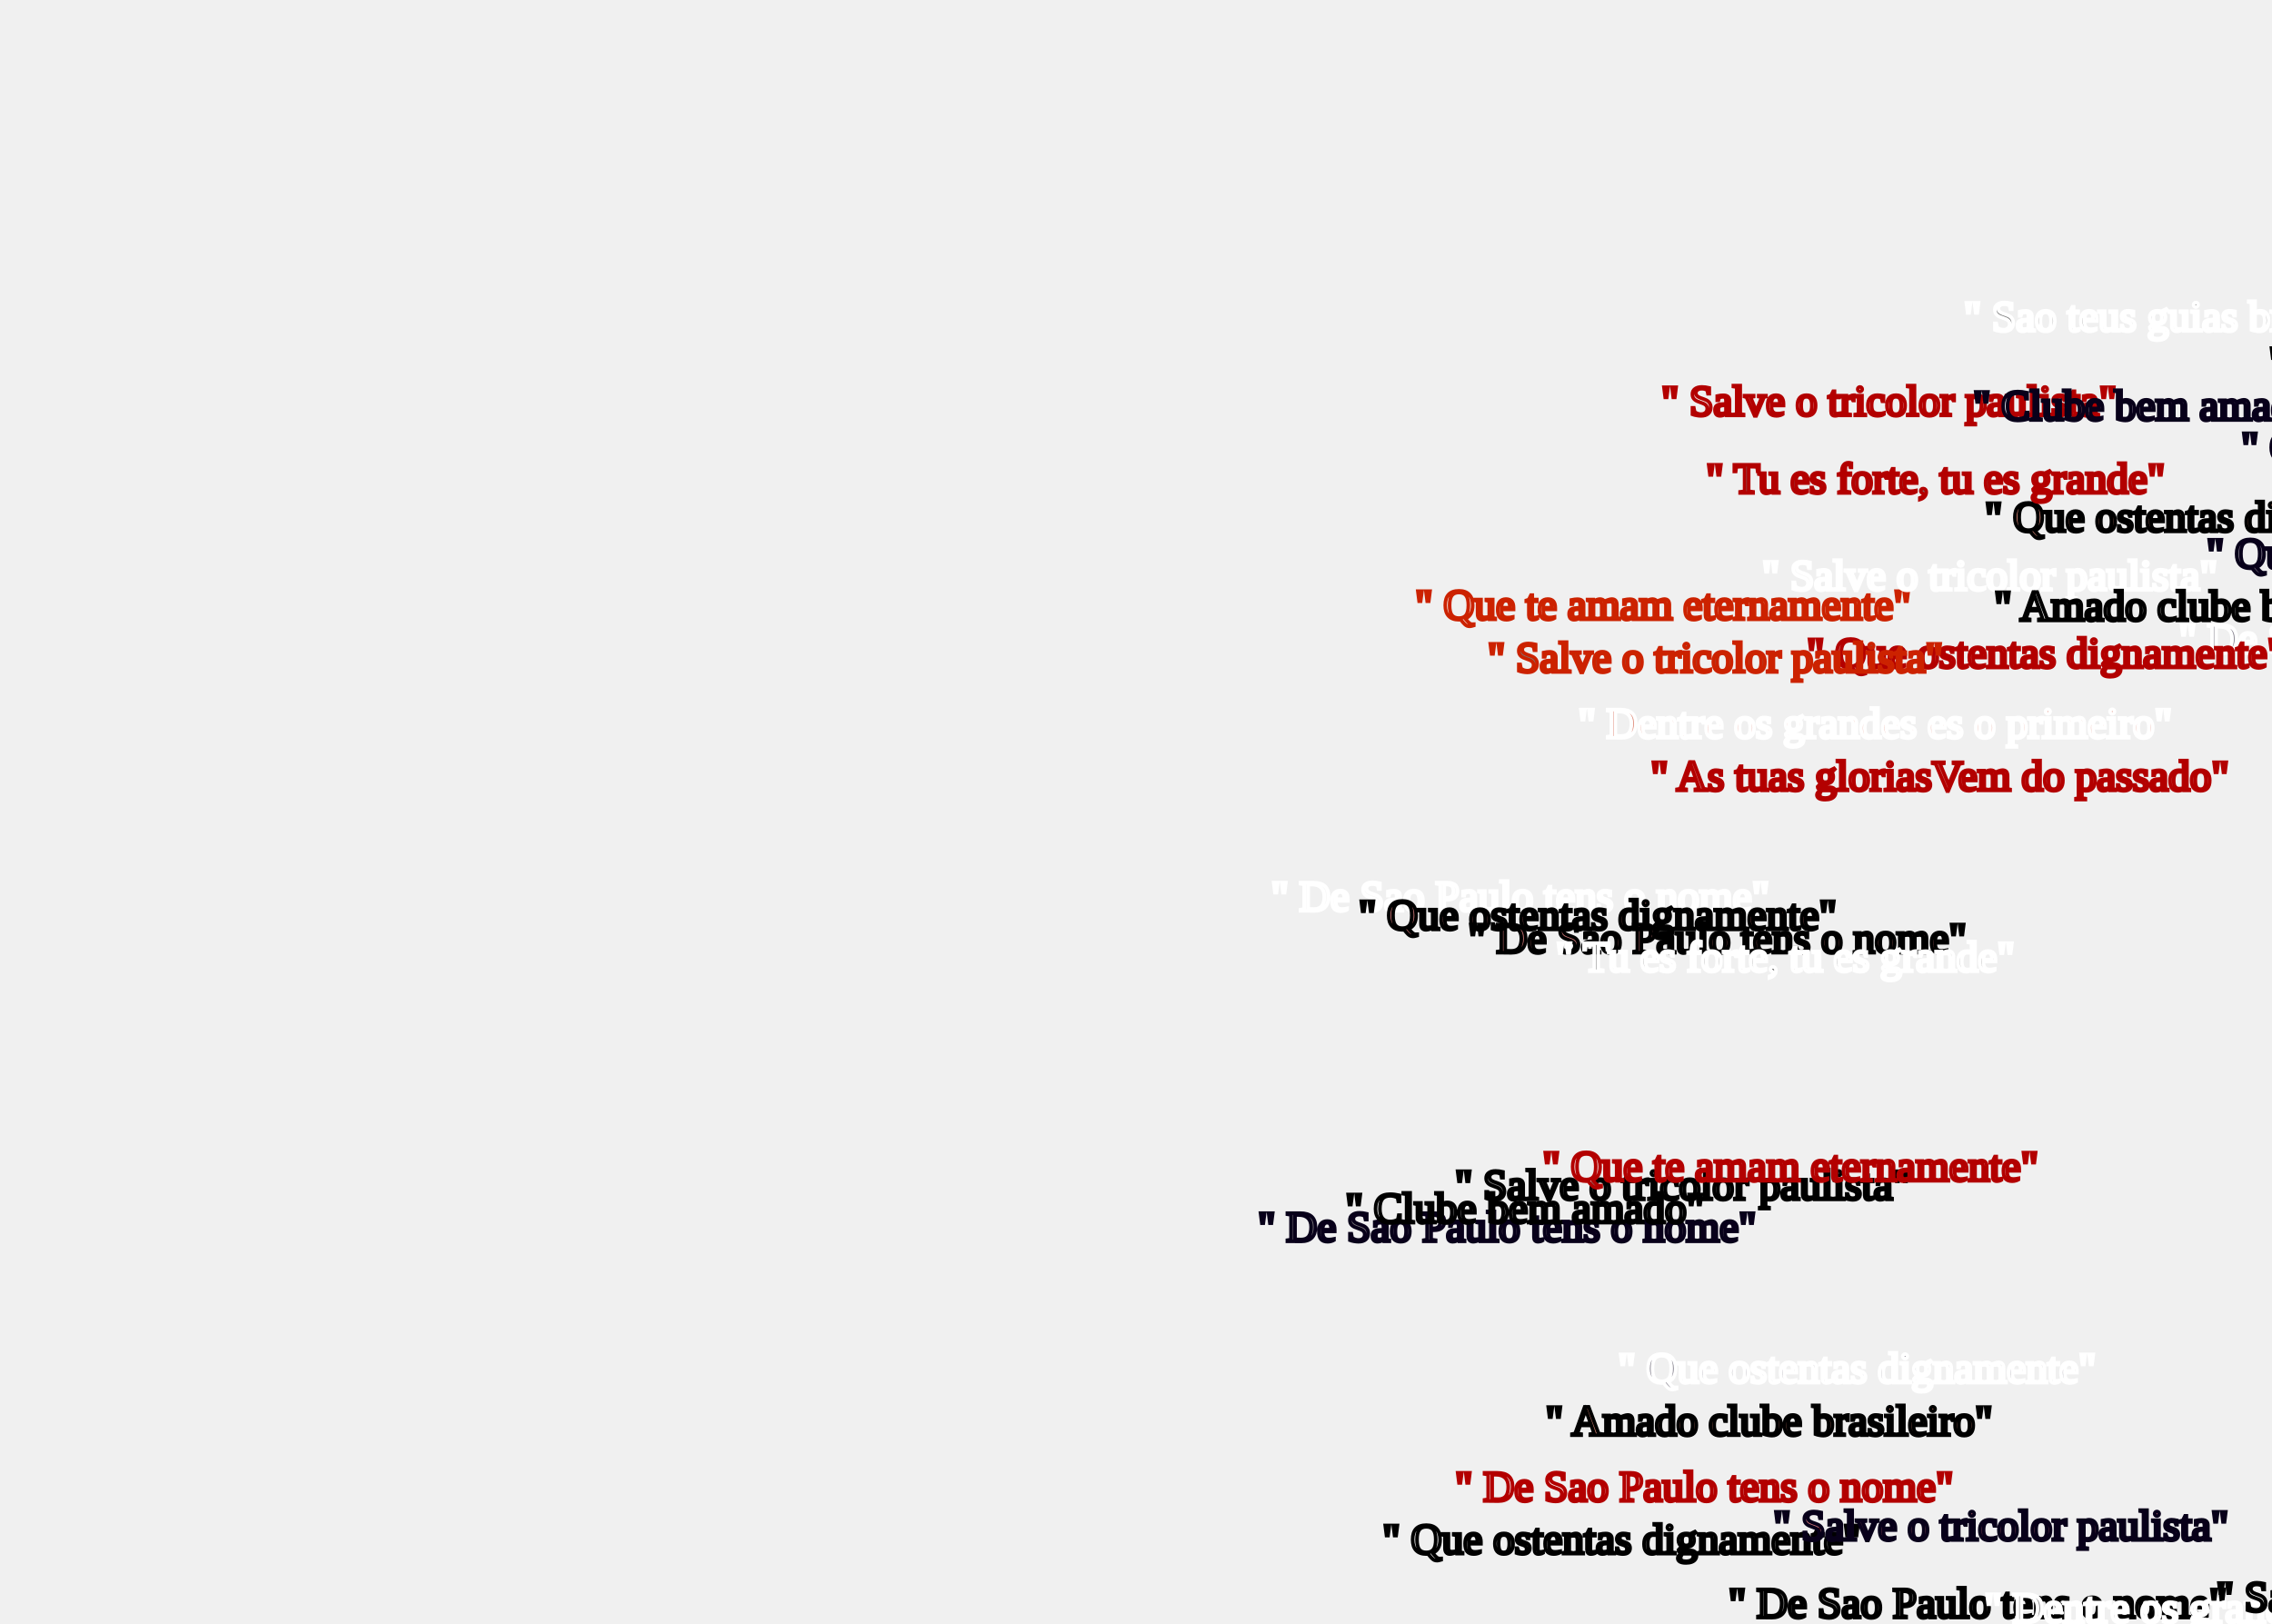
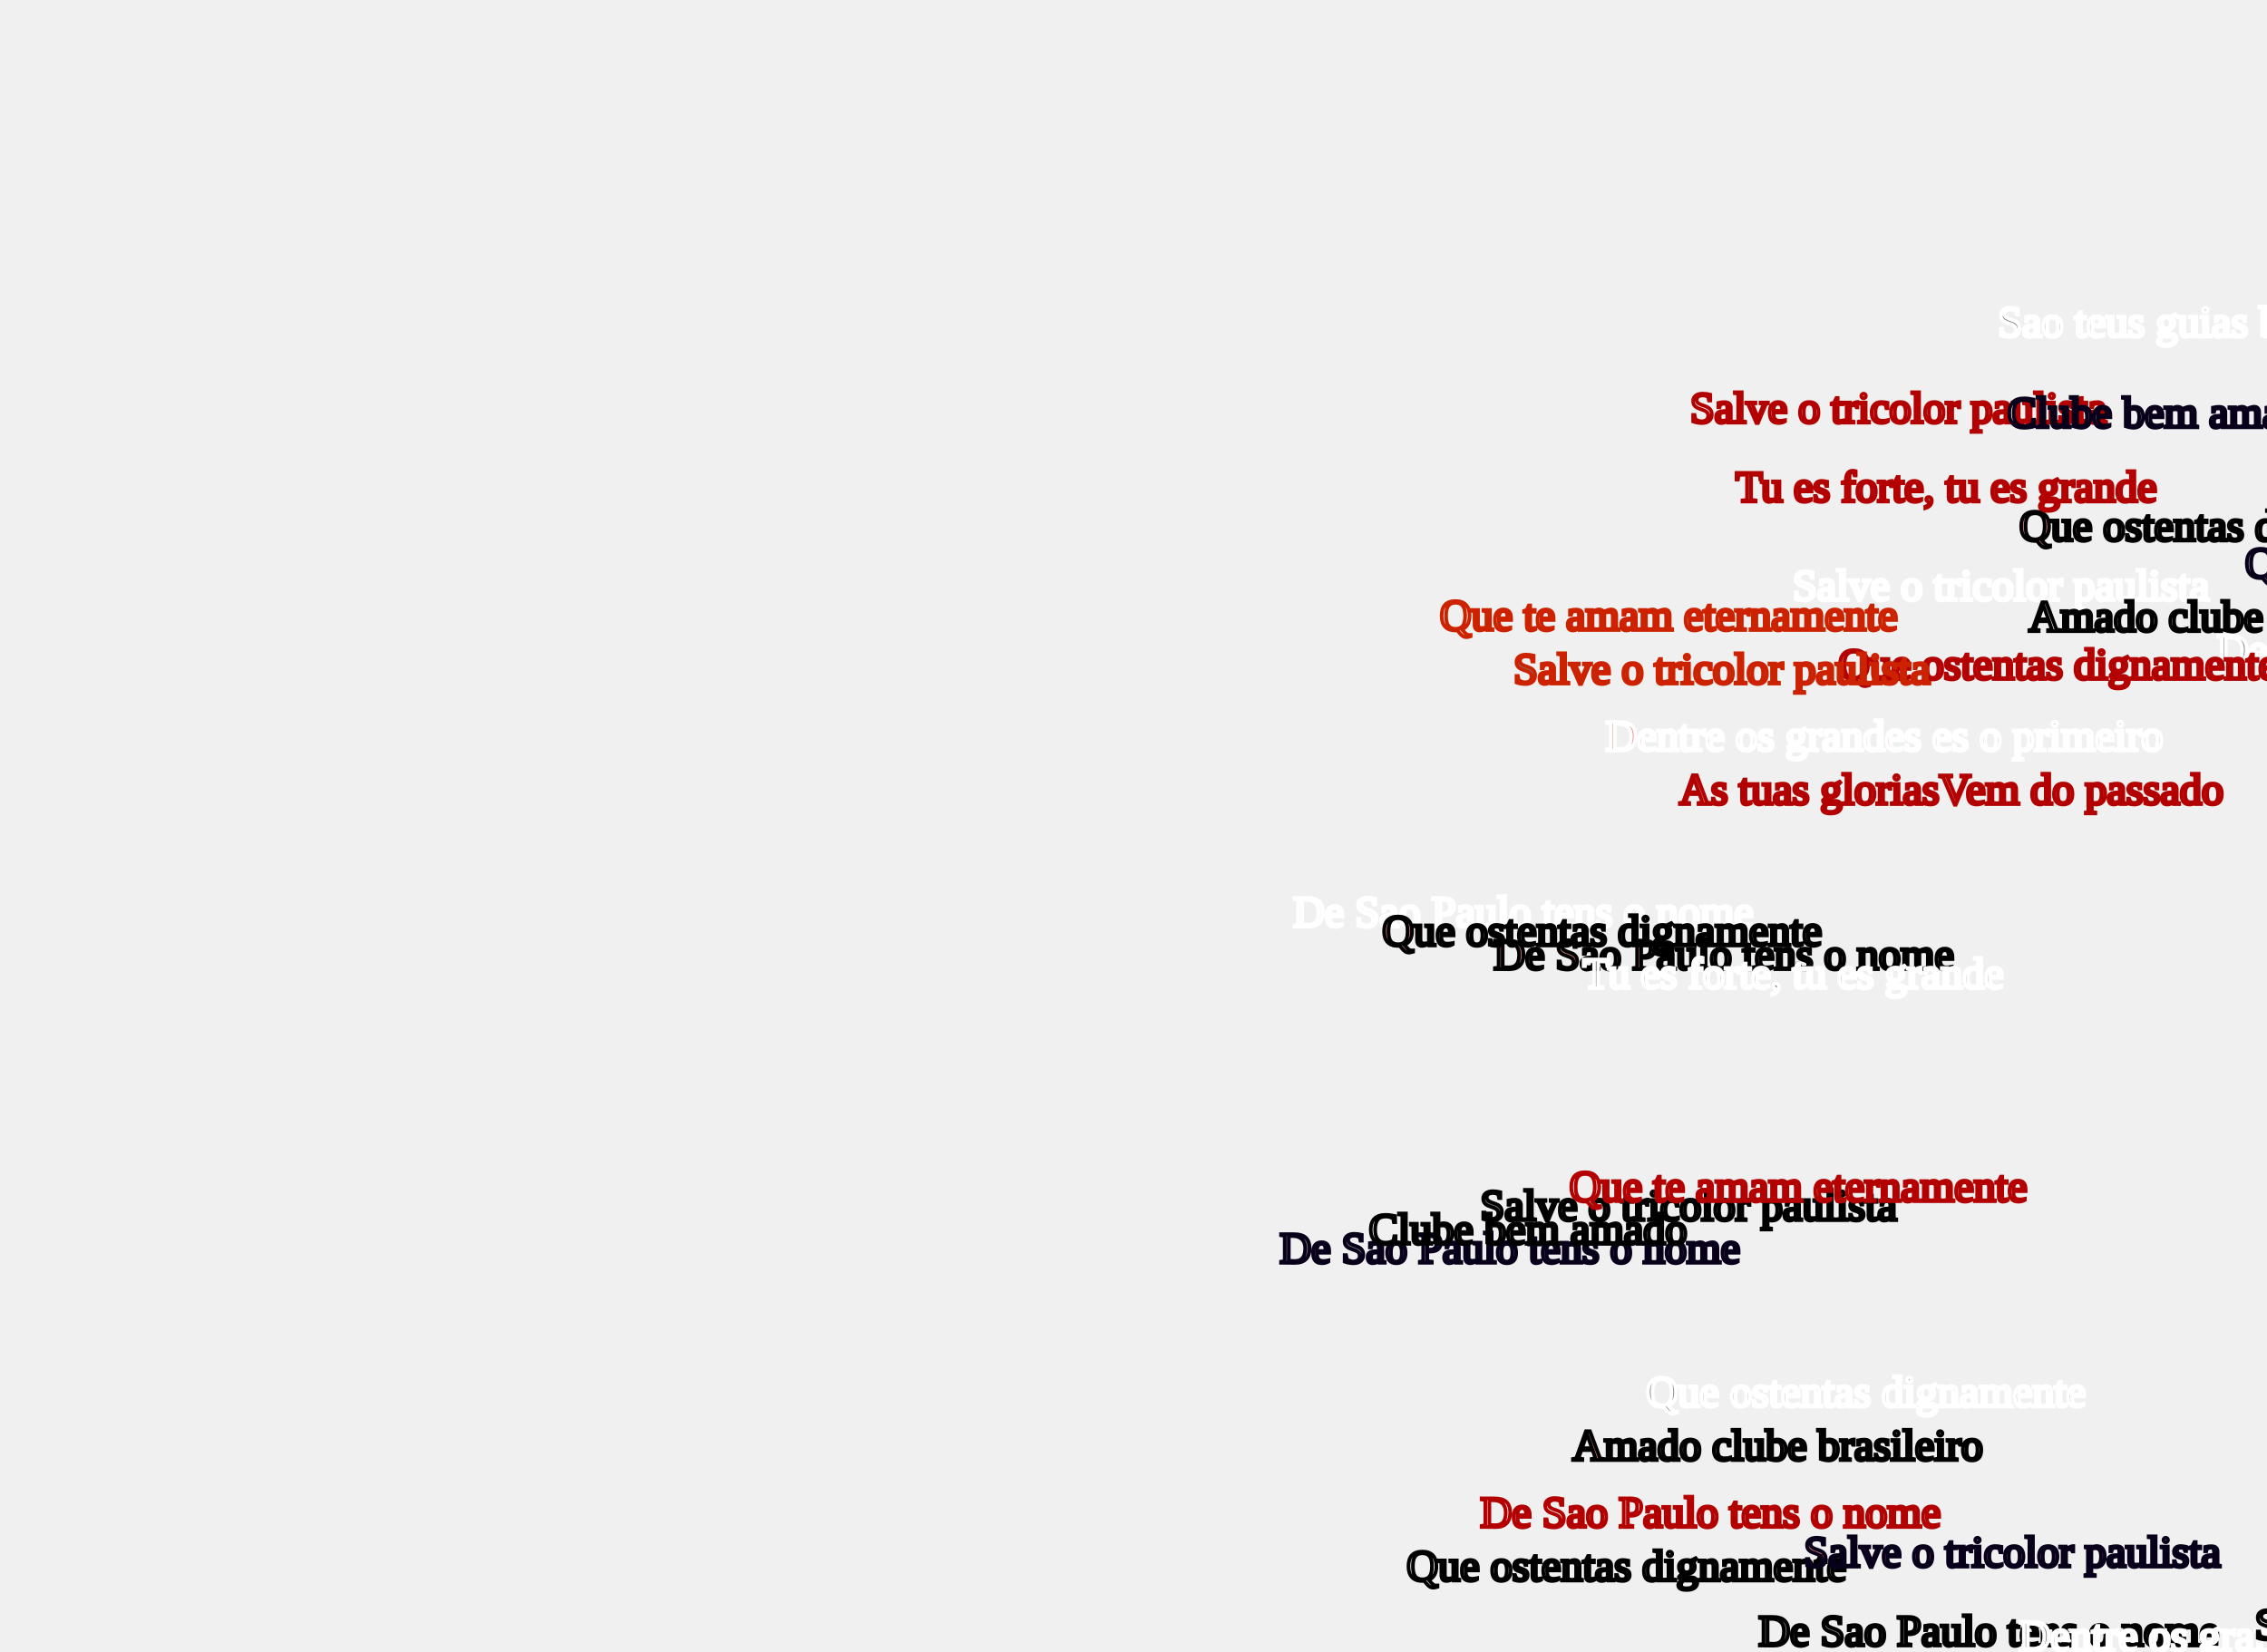
<svg xmlns="http://www.w3.org/2000/svg">
-   <text id="50" x="820" y="300" text-anchor="start" stroke="#CC2200" fill="#08001A" fill-opacity="50%">" Dentre os grandes es o primeiro"</text>
-   <text id="51" x="794.961" y="400.159" text-anchor="start" stroke="#08001A" fill="#B30000" fill-opacity="50%">" De Sao Paulo tens o nome"</text>
-   <text id="52" x="732.264" y="480.213" text-anchor="start" stroke="#CC2200" fill="#CC2200" fill-opacity="50%">" As tuas gloriasVem do passado"</text>
-   <text id="53" x="643.778" y="527.065" text-anchor="start" stroke="#08001A" fill="#000000" fill-opacity="50%">" Amado clube brasileiro"</text>
-   <text id="54" x="545.436" y="533.713" text-anchor="start" stroke="#000000" fill="#08001A" fill-opacity="50%">" Que ostentas dignamente"</text>
-   <text id="55" x="454.375" y="500.268" text-anchor="start" stroke="#FFFFFF" fill="#000000" fill-opacity="50%">" Salve o tricolor paulista"</text>
-   <text id="56" x="385.949" y="433.721" text-anchor="start" stroke="#000000" fill="#FFFFFF" fill-opacity="50%">" Que ostentas dignamente"</text>
-   <text id="57" x="351.139" y="346.52" text-anchor="start" stroke="#08001A" fill="#000000" fill-opacity="50%">" De Sao Paulo tens o nome"</text>
-   <text id="58" x="354.808" y="254.259" text-anchor="start" stroke="#FFFFFF" fill="#FFFFFF" fill-opacity="50%">" De Sao Paulo tens o nome"</text>
-   <text id="59" x="395.05" y="172.891" text-anchor="start" stroke="#CC2200" fill="#FFFFFF" fill-opacity="50%">" Que te amam eternamente"</text>
-   <text id="60" x="463.75" y="115.97" text-anchor="start" stroke="#B30000" fill="#FFFFFF" fill-opacity="50%">" Salve o tricolor paulista"</text>
-   <text id="61" x="548.18" y="92.394" text-anchor="start" stroke="#FFFFFF" fill="#000000" fill-opacity="50%">" Sao teus guias brasileiros"</text>
-   <text id="62" x="633.348" y="105.033" text-anchor="start" stroke="#000000" fill="#CC2200" fill-opacity="50%">" Que te amam eternamente"</text>
-   <text id="63" x="704.663" y="150.442" text-anchor="start" stroke="#B30000" fill="#08001A" fill-opacity="50%">" Tu es forte, tu es grande"</text>
-   <text id="64" x="750.425" y="219.67" text-anchor="start" stroke="#B30000" fill="#08001A" fill-opacity="50%">" De Sao Paulo tens o nome"</text>
-   <text id="65" x="763.75" y="300" text-anchor="start" stroke="#000000" fill="#B30000" fill-opacity="50%">" Clube bem amado"</text>
-   <text id="66" x="743.574" y="377.28" text-anchor="start" stroke="#FFFFFF" fill="#000000" fill-opacity="50%">" Amado clube brasileiro"</text>
-   <text id="67" x="694.626" y="438.411" text-anchor="start" stroke="#CC2200" fill="#08001A" fill-opacity="50%">" Tu es forte, tu es grande"</text>
-   <text id="68" x="626.396" y="473.568" text-anchor="start" stroke="#B30000" fill="#CC2200" fill-opacity="50%">" Que ostentas dignamente"</text>
-   <text id="69" x="551.316" y="477.771" text-anchor="start" stroke="#B30000" fill="#CC2200" fill-opacity="50%">" Que te amam eternamente"</text>
-   <text id="70" x="482.5" y="451.554" text-anchor="start" stroke="#000000" fill="#000000" fill-opacity="50%">" De Sao Paulo tens o nome"</text>
-   <text id="71" x="431.456" y="400.658" text-anchor="start" stroke="#000000" fill="#CC2200" fill-opacity="50%">" Amado clube brasileiro"</text>
-   <text id="72" x="406.16" y="334.825" text-anchor="start" stroke="#000000" fill="#000000" fill-opacity="50%">" Salve o tricolor paulista"</text>
-   <text id="73" x="409.828" y="265.954" text-anchor="start" stroke="#000000" fill="#B30000" fill-opacity="50%">" De Sao Paulo tens o nome"</text>
-   <text id="74" x="440.557" y="205.954" text-anchor="start" stroke="#FFFFFF" fill="#CC2200" fill-opacity="50%">" Dentre os grandes es o primeiro"</text>
-   <text id="75" x="491.875" y="164.684" text-anchor="start" stroke="#FFFFFF" fill="#FFFFFF" fill-opacity="50%">" Salve o tricolor paulista"</text>
-   <text id="76" x="554.059" y="148.335" text-anchor="start" stroke="#000000" fill="#CC2200" fill-opacity="50%">" Que ostentas dignamente"</text>
-   <text id="77" x="615.966" y="158.53" text-anchor="start" stroke="#08001A" fill="#08001A" fill-opacity="50%">" Que ostentas dignamente"</text>
-   <text id="78" x="667.024" y="192.244" text-anchor="start" stroke="#B30000" fill="#FFFFFF" fill-opacity="50%">" Dentre os grandes es o primeiro"</text>
-   <text id="79" x="699.038" y="242.548" text-anchor="start" stroke="#08001A" fill="#000000" fill-opacity="50%">" Sao teus guias brasileiros"</text>
-   <text id="80" x="676.2" y="252.717" text-anchor="start" stroke="#B30000" fill="#B30000" fill-opacity="50%">" Oh, Tricolor"</text>
-   <text id="81" x="650.296" y="210.823" text-anchor="start" stroke="#FFFFFF" fill="#B30000" fill-opacity="50%">" Clube bem amado"</text>
-   <text id="82" x="608.241" y="182.307" text-anchor="start" stroke="#FFFFFF" fill="#08001A" fill-opacity="50%">" De Sao Paulo tens o nome"</text>
-   <text id="83" x="556.673" y="173.198" text-anchor="start" stroke="#000000" fill="#FFFFFF" fill-opacity="50%">" Amado clube brasileiro"</text>
-   <text id="84" x="504.375" y="186.334" text-anchor="start" stroke="#B30000" fill="#B30000" fill-opacity="50%">" Que ostentas dignamente"</text>
-   <text id="85" x="460.783" y="220.649" text-anchor="start" stroke="#B30000" fill="#B30000" fill-opacity="50%">" As tuas gloriasVem do passado"</text>
-   <text id="86" x="434.282" y="271.152" text-anchor="start" stroke="#FFFFFF" fill="#000000" fill-opacity="50%">" Tu es forte, tu es grande"</text>
-   <text id="87" x="430.614" y="329.627" text-anchor="start" stroke="#B30000" fill="#FFFFFF" fill-opacity="50%">" Que te amam eternamente"</text>
-   <text id="88" x="451.681" y="385.964" text-anchor="start" stroke="#FFFFFF" fill="#08001A" fill-opacity="50%">" Que ostentas dignamente"</text>
-   <text id="89" x="495" y="429.904" text-anchor="start" stroke="#08001A" fill="#B30000" fill-opacity="50%">" Salve o tricolor paulista"</text>
-   <text id="90" x="553.929" y="452.908" text-anchor="start" stroke="#FFFFFF" fill="#FFFFFF" fill-opacity="50%">" Dentre os grandes es o primeiro"</text>
-   <text id="91" x="618.67" y="449.791" text-anchor="start" stroke="#000000" fill="#FFFFFF" fill-opacity="50%">" Sao teus guias brasileiros"</text>
-   <text id="92" x="677.897" y="419.832" text-anchor="start" stroke="#FFFFFF" fill="#08001A" fill-opacity="50%">" Amado clube brasileiro"</text>
-   <text id="93" x="720.735" y="367.112" text-anchor="start" stroke="#08001A" fill="#08001A" fill-opacity="50%">" De Sao Paulo tens o nome"</text>
-   <text id="94" x="738.75" y="300" text-anchor="start" stroke="#FFFFFF" fill="#B30000" fill-opacity="50%">" Salve o tricolor paulista"</text>
-   <text id="95" x="727.587" y="229.838" text-anchor="start" stroke="#08001A" fill="#FFFFFF" fill-opacity="50%">" Sao teus guias brasileiros"</text>
-   <text id="96" x="687.934" y="169.021" text-anchor="start" stroke="#000000" fill="#B30000" fill-opacity="50%">" Clube bem amado"</text>
-   <text id="97" x="625.623" y="128.81" text-anchor="start" stroke="#08001A" fill="#FFFFFF" fill-opacity="50%">" Oh, Tricolor"</text>
-   <text id="98" x="550.793" y="117.257" text-anchor="start" stroke="#08001A" fill="#FFFFFF" fill-opacity="50%">" Clube bem amado"</text>
-   <text id="99" x="476.25" y="137.62" text-anchor="start" stroke="#B30000" fill="#000000" fill-opacity="50%">" Tu es forte, tu es grande"</text>
-   <text id="100" x="415.276" y="187.586" text-anchor="start" stroke="#CC2200" fill="#000000" fill-opacity="50%">" Salve o tricolor paulista"</text>
-   <text id="101" x="379.261" y="259.457" text-anchor="start" stroke="#000000" fill="#B30000" fill-opacity="50%">" Que ostentas dignamente"</text>
-   <text id="102" x="375.593" y="341.322" text-anchor="start" stroke="#000000" fill="#FFFFFF" fill-opacity="50%">" Clube bem amado"</text>
-   <text id="103" x="406.174" y="419.027" text-anchor="start" stroke="#B30000" fill="#FFFFFF" fill-opacity="50%">" De Sao Paulo tens o nome"</text>
-   <text id="104" x="466.875" y="478.618" text-anchor="start" stroke="#000000" fill="#FFFFFF" fill-opacity="50%">" Sao teus guias brasileiros"</text>
-   <text id="105" x="548.049" y="508.85" text-anchor="start" stroke="#B30000" fill="#08001A" fill-opacity="50%">" Tu es forte, tu es grande"</text>
-   <text id="106" x="636.052" y="503.288" text-anchor="start" stroke="#08001A" fill="#B30000" fill-opacity="50%">" Dentre os grandes es o primeiro"</text>
-   <text id="107" x="715.536" y="461.634" text-anchor="start" stroke="#08001A" fill="#CC2200" fill-opacity="50%">" Que te amam eternamente"</text>
-   <text id="108" x="772.122" y="389.99" text-anchor="start" stroke="#08001A" fill="#CC2200" fill-opacity="50%">" Tu es forte, tu es grande"</text>
-   <text id="109" x="795" y="300" text-anchor="start" stroke="#B30000" fill="#FFFFFF" fill-opacity="50%">" De Sao Paulo tens o nome"</text>
+   <text id="50" x="820" y="300" text-anchor="start" stroke="#CC2200" fill="#08001A" fill-opacity="50%"> Dentre os grandes es o primeiro</text>
+   <text id="51" x="794.961" y="400.159" text-anchor="start" stroke="#08001A" fill="#B30000" fill-opacity="50%"> De Sao Paulo tens o nome</text>
+   <text id="52" x="732.264" y="480.213" text-anchor="start" stroke="#CC2200" fill="#CC2200" fill-opacity="50%"> As tuas gloriasVem do passado</text>
+   <text id="53" x="643.778" y="527.065" text-anchor="start" stroke="#08001A" fill="#000000" fill-opacity="50%"> Amado clube brasileiro</text>
+   <text id="54" x="545.436" y="533.713" text-anchor="start" stroke="#000000" fill="#08001A" fill-opacity="50%"> Que ostentas dignamente</text>
+   <text id="55" x="454.375" y="500.268" text-anchor="start" stroke="#FFFFFF" fill="#000000" fill-opacity="50%"> Salve o tricolor paulista</text>
+   <text id="56" x="385.949" y="433.721" text-anchor="start" stroke="#000000" fill="#FFFFFF" fill-opacity="50%"> Que ostentas dignamente</text>
+   <text id="57" x="351.139" y="346.52" text-anchor="start" stroke="#08001A" fill="#000000" fill-opacity="50%"> De Sao Paulo tens o nome</text>
+   <text id="58" x="354.808" y="254.259" text-anchor="start" stroke="#FFFFFF" fill="#FFFFFF" fill-opacity="50%"> De Sao Paulo tens o nome</text>
+   <text id="59" x="395.05" y="172.891" text-anchor="start" stroke="#CC2200" fill="#FFFFFF" fill-opacity="50%"> Que te amam eternamente</text>
+   <text id="60" x="463.75" y="115.97" text-anchor="start" stroke="#B30000" fill="#FFFFFF" fill-opacity="50%"> Salve o tricolor paulista</text>
+   <text id="61" x="548.18" y="92.394" text-anchor="start" stroke="#FFFFFF" fill="#000000" fill-opacity="50%"> Sao teus guias brasileiros</text>
+   <text id="62" x="633.348" y="105.033" text-anchor="start" stroke="#000000" fill="#CC2200" fill-opacity="50%"> Que te amam eternamente</text>
+   <text id="63" x="704.663" y="150.442" text-anchor="start" stroke="#B30000" fill="#08001A" fill-opacity="50%"> Tu es forte, tu es grande</text>
+   <text id="64" x="750.425" y="219.67" text-anchor="start" stroke="#B30000" fill="#08001A" fill-opacity="50%"> De Sao Paulo tens o nome</text>
+   <text id="65" x="763.75" y="300" text-anchor="start" stroke="#000000" fill="#B30000" fill-opacity="50%"> Clube bem amado</text>
+   <text id="66" x="743.574" y="377.28" text-anchor="start" stroke="#FFFFFF" fill="#000000" fill-opacity="50%"> Amado clube brasileiro</text>
+   <text id="67" x="694.626" y="438.411" text-anchor="start" stroke="#CC2200" fill="#08001A" fill-opacity="50%"> Tu es forte, tu es grande</text>
+   <text id="68" x="626.396" y="473.568" text-anchor="start" stroke="#B30000" fill="#CC2200" fill-opacity="50%"> Que ostentas dignamente</text>
+   <text id="69" x="551.316" y="477.771" text-anchor="start" stroke="#B30000" fill="#CC2200" fill-opacity="50%"> Que te amam eternamente</text>
+   <text id="70" x="482.5" y="451.554" text-anchor="start" stroke="#000000" fill="#000000" fill-opacity="50%"> De Sao Paulo tens o nome</text>
+   <text id="71" x="431.456" y="400.658" text-anchor="start" stroke="#000000" fill="#CC2200" fill-opacity="50%"> Amado clube brasileiro</text>
+   <text id="72" x="406.16" y="334.825" text-anchor="start" stroke="#000000" fill="#000000" fill-opacity="50%"> Salve o tricolor paulista</text>
+   <text id="73" x="409.828" y="265.954" text-anchor="start" stroke="#000000" fill="#B30000" fill-opacity="50%"> De Sao Paulo tens o nome</text>
+   <text id="74" x="440.557" y="205.954" text-anchor="start" stroke="#FFFFFF" fill="#CC2200" fill-opacity="50%"> Dentre os grandes es o primeiro</text>
+   <text id="75" x="491.875" y="164.684" text-anchor="start" stroke="#FFFFFF" fill="#FFFFFF" fill-opacity="50%"> Salve o tricolor paulista</text>
+   <text id="76" x="554.059" y="148.335" text-anchor="start" stroke="#000000" fill="#CC2200" fill-opacity="50%"> Que ostentas dignamente</text>
+   <text id="77" x="615.966" y="158.53" text-anchor="start" stroke="#08001A" fill="#08001A" fill-opacity="50%"> Que ostentas dignamente</text>
+   <text id="78" x="667.024" y="192.244" text-anchor="start" stroke="#B30000" fill="#FFFFFF" fill-opacity="50%"> Dentre os grandes es o primeiro</text>
+   <text id="79" x="699.038" y="242.548" text-anchor="start" stroke="#08001A" fill="#000000" fill-opacity="50%"> Sao teus guias brasileiros</text>
+   <text id="80" x="676.2" y="252.717" text-anchor="start" stroke="#B30000" fill="#B30000" fill-opacity="50%"> Oh, Tricolor</text>
+   <text id="81" x="650.296" y="210.823" text-anchor="start" stroke="#FFFFFF" fill="#B30000" fill-opacity="50%"> Clube bem amado</text>
+   <text id="82" x="608.241" y="182.307" text-anchor="start" stroke="#FFFFFF" fill="#08001A" fill-opacity="50%"> De Sao Paulo tens o nome</text>
+   <text id="83" x="556.673" y="173.198" text-anchor="start" stroke="#000000" fill="#FFFFFF" fill-opacity="50%"> Amado clube brasileiro</text>
+   <text id="84" x="504.375" y="186.334" text-anchor="start" stroke="#B30000" fill="#B30000" fill-opacity="50%"> Que ostentas dignamente</text>
+   <text id="85" x="460.783" y="220.649" text-anchor="start" stroke="#B30000" fill="#B30000" fill-opacity="50%"> As tuas gloriasVem do passado</text>
+   <text id="86" x="434.282" y="271.152" text-anchor="start" stroke="#FFFFFF" fill="#000000" fill-opacity="50%"> Tu es forte, tu es grande</text>
+   <text id="87" x="430.614" y="329.627" text-anchor="start" stroke="#B30000" fill="#FFFFFF" fill-opacity="50%"> Que te amam eternamente</text>
+   <text id="88" x="451.681" y="385.964" text-anchor="start" stroke="#FFFFFF" fill="#08001A" fill-opacity="50%"> Que ostentas dignamente</text>
+   <text id="89" x="495" y="429.904" text-anchor="start" stroke="#08001A" fill="#B30000" fill-opacity="50%"> Salve o tricolor paulista</text>
+   <text id="90" x="553.929" y="452.908" text-anchor="start" stroke="#FFFFFF" fill="#FFFFFF" fill-opacity="50%"> Dentre os grandes es o primeiro</text>
+   <text id="91" x="618.67" y="449.791" text-anchor="start" stroke="#000000" fill="#FFFFFF" fill-opacity="50%"> Sao teus guias brasileiros</text>
+   <text id="92" x="677.897" y="419.832" text-anchor="start" stroke="#FFFFFF" fill="#08001A" fill-opacity="50%"> Amado clube brasileiro</text>
+   <text id="93" x="720.735" y="367.112" text-anchor="start" stroke="#08001A" fill="#08001A" fill-opacity="50%"> De Sao Paulo tens o nome</text>
+   <text id="94" x="738.75" y="300" text-anchor="start" stroke="#FFFFFF" fill="#B30000" fill-opacity="50%"> Salve o tricolor paulista</text>
+   <text id="95" x="727.587" y="229.838" text-anchor="start" stroke="#08001A" fill="#FFFFFF" fill-opacity="50%"> Sao teus guias brasileiros</text>
+   <text id="96" x="687.934" y="169.021" text-anchor="start" stroke="#000000" fill="#B30000" fill-opacity="50%"> Clube bem amado</text>
+   <text id="97" x="625.623" y="128.81" text-anchor="start" stroke="#08001A" fill="#FFFFFF" fill-opacity="50%"> Oh, Tricolor</text>
+   <text id="98" x="550.793" y="117.257" text-anchor="start" stroke="#08001A" fill="#FFFFFF" fill-opacity="50%"> Clube bem amado</text>
+   <text id="99" x="476.25" y="137.62" text-anchor="start" stroke="#B30000" fill="#000000" fill-opacity="50%"> Tu es forte, tu es grande</text>
+   <text id="100" x="415.276" y="187.586" text-anchor="start" stroke="#CC2200" fill="#000000" fill-opacity="50%"> Salve o tricolor paulista</text>
+   <text id="101" x="379.261" y="259.457" text-anchor="start" stroke="#000000" fill="#B30000" fill-opacity="50%"> Que ostentas dignamente</text>
+   <text id="102" x="375.593" y="341.322" text-anchor="start" stroke="#000000" fill="#FFFFFF" fill-opacity="50%"> Clube bem amado</text>
+   <text id="103" x="406.174" y="419.027" text-anchor="start" stroke="#B30000" fill="#FFFFFF" fill-opacity="50%"> De Sao Paulo tens o nome</text>
+   <text id="104" x="466.875" y="478.618" text-anchor="start" stroke="#000000" fill="#FFFFFF" fill-opacity="50%"> Sao teus guias brasileiros</text>
+   <text id="105" x="548.049" y="508.85" text-anchor="start" stroke="#B30000" fill="#08001A" fill-opacity="50%"> Tu es forte, tu es grande</text>
+   <text id="106" x="636.052" y="503.288" text-anchor="start" stroke="#08001A" fill="#B30000" fill-opacity="50%"> Dentre os grandes es o primeiro</text>
+   <text id="107" x="715.536" y="461.634" text-anchor="start" stroke="#08001A" fill="#CC2200" fill-opacity="50%"> Que te amam eternamente</text>
+   <text id="108" x="772.122" y="389.99" text-anchor="start" stroke="#08001A" fill="#CC2200" fill-opacity="50%"> Tu es forte, tu es grande</text>
+   <text id="109" x="795" y="300" text-anchor="start" stroke="#B30000" fill="#FFFFFF" fill-opacity="50%"> De Sao Paulo tens o nome</text>
</svg>
